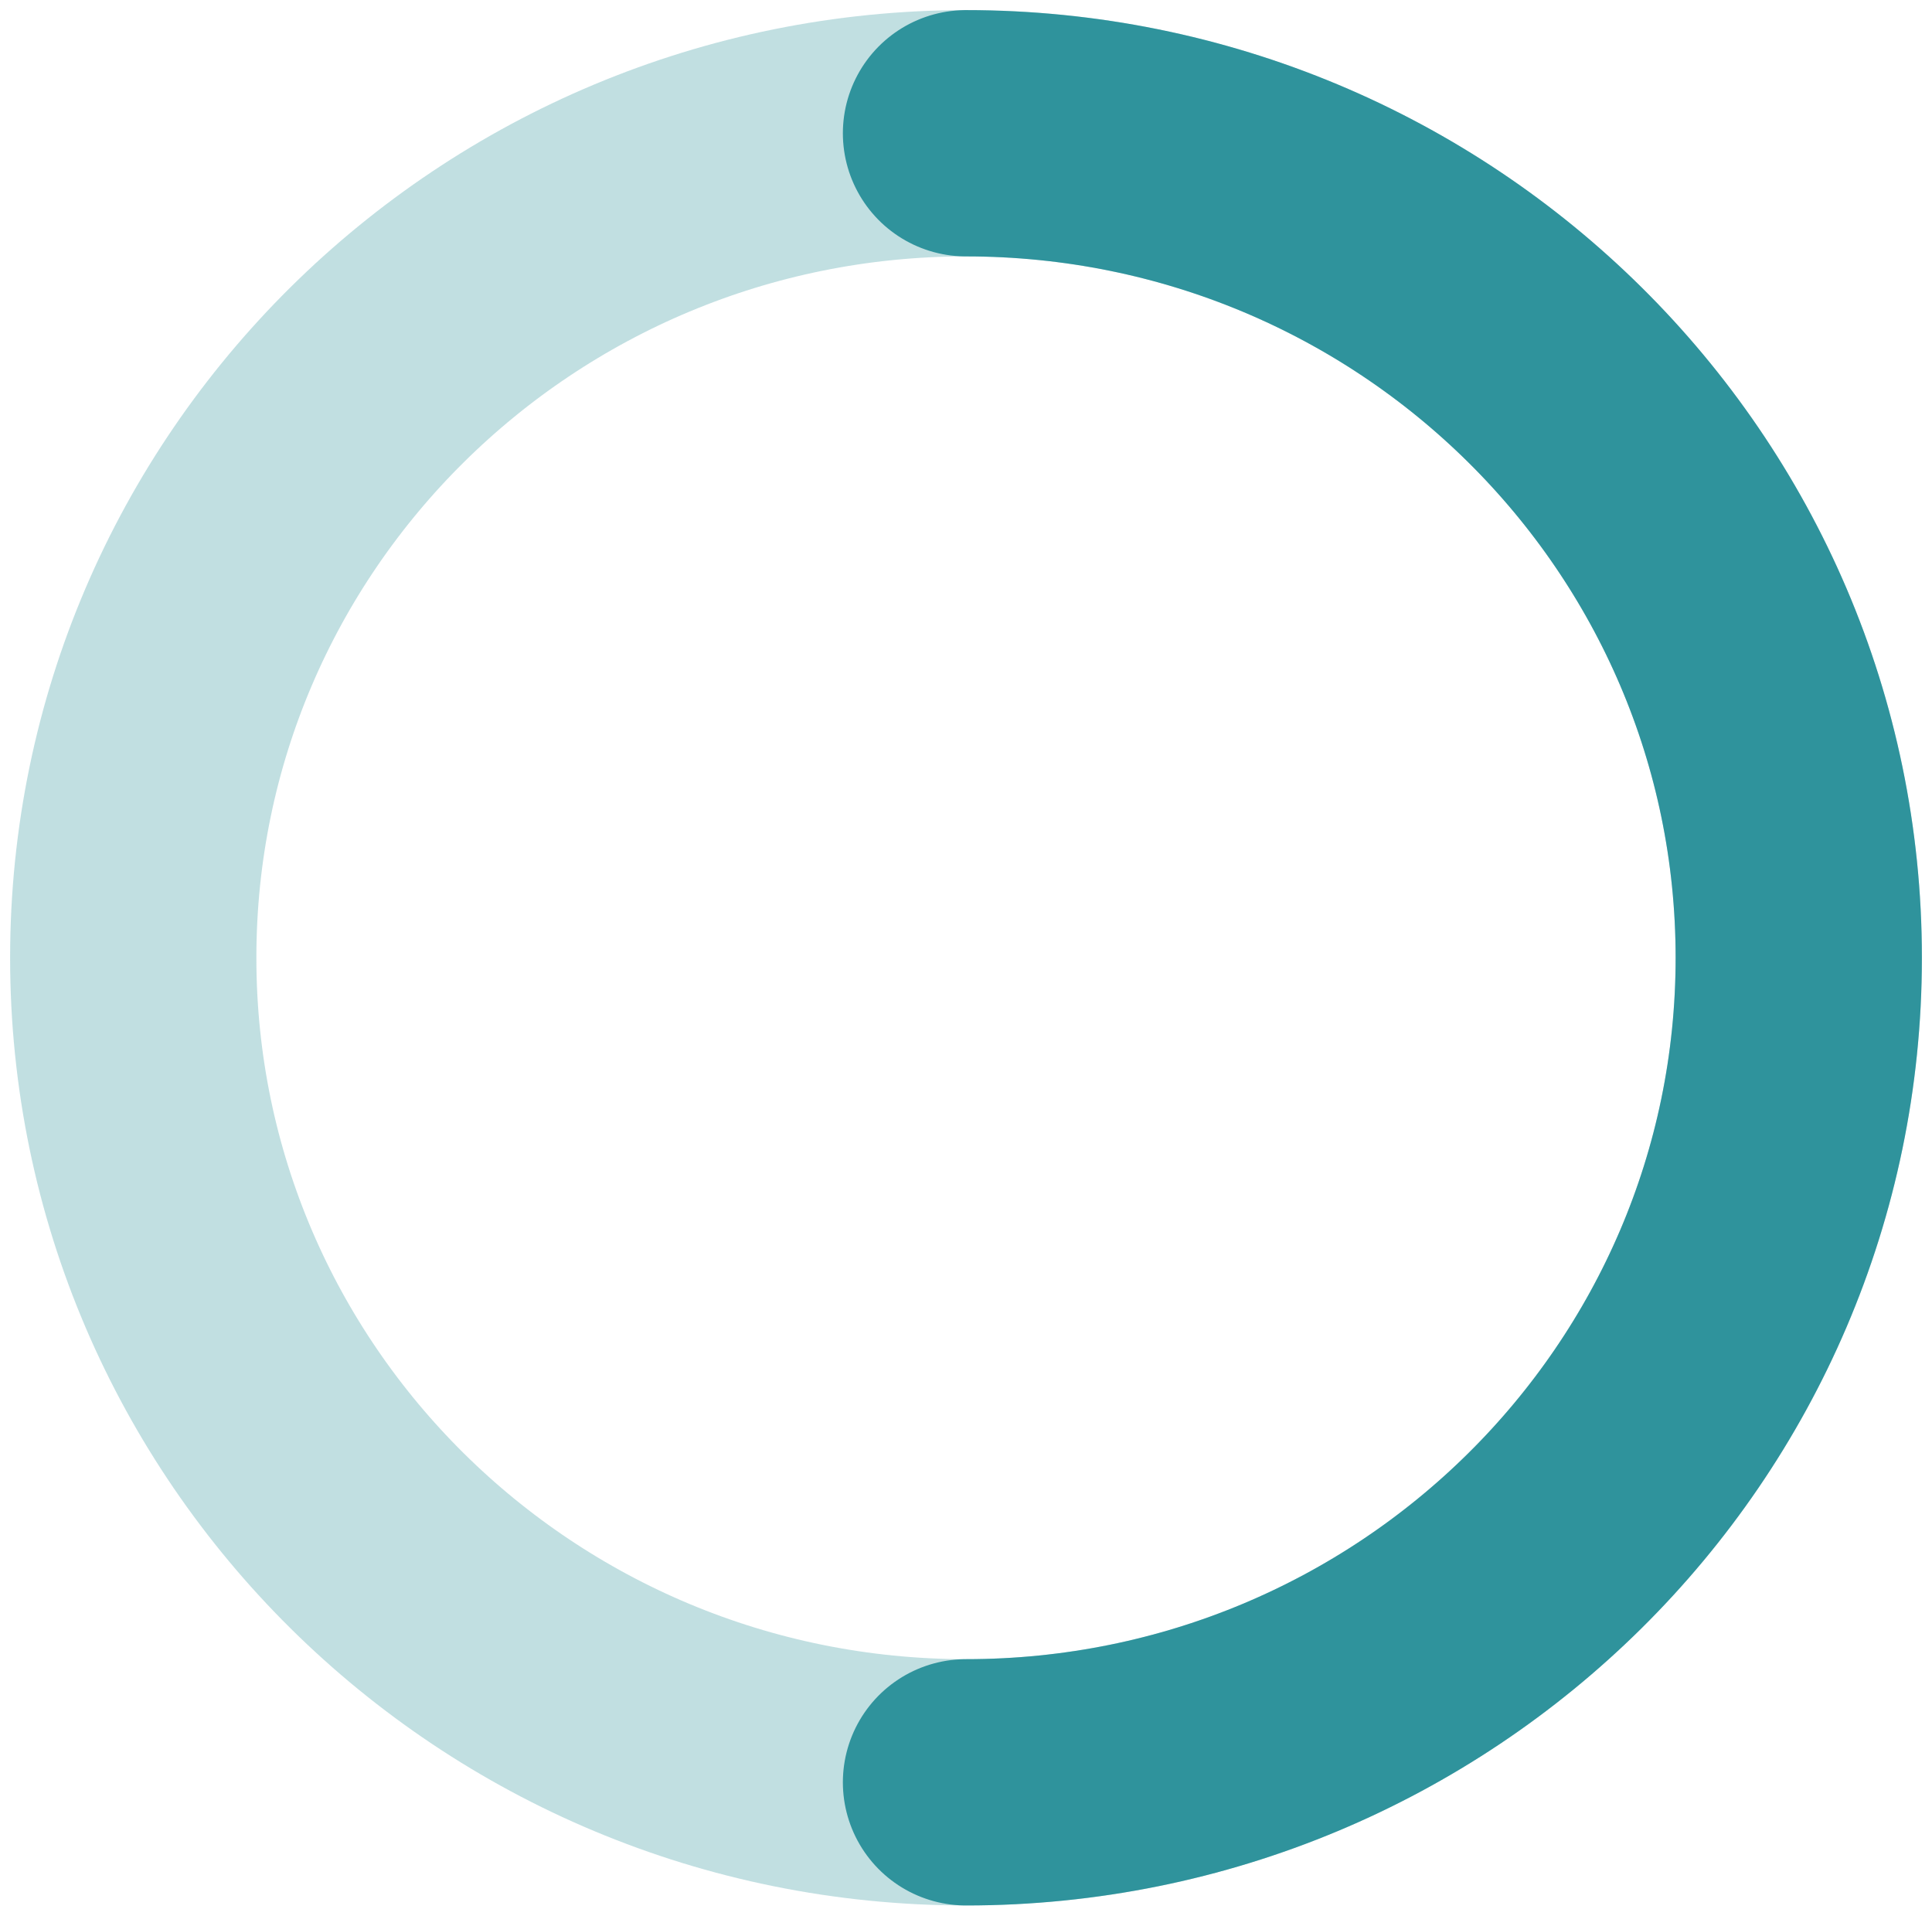
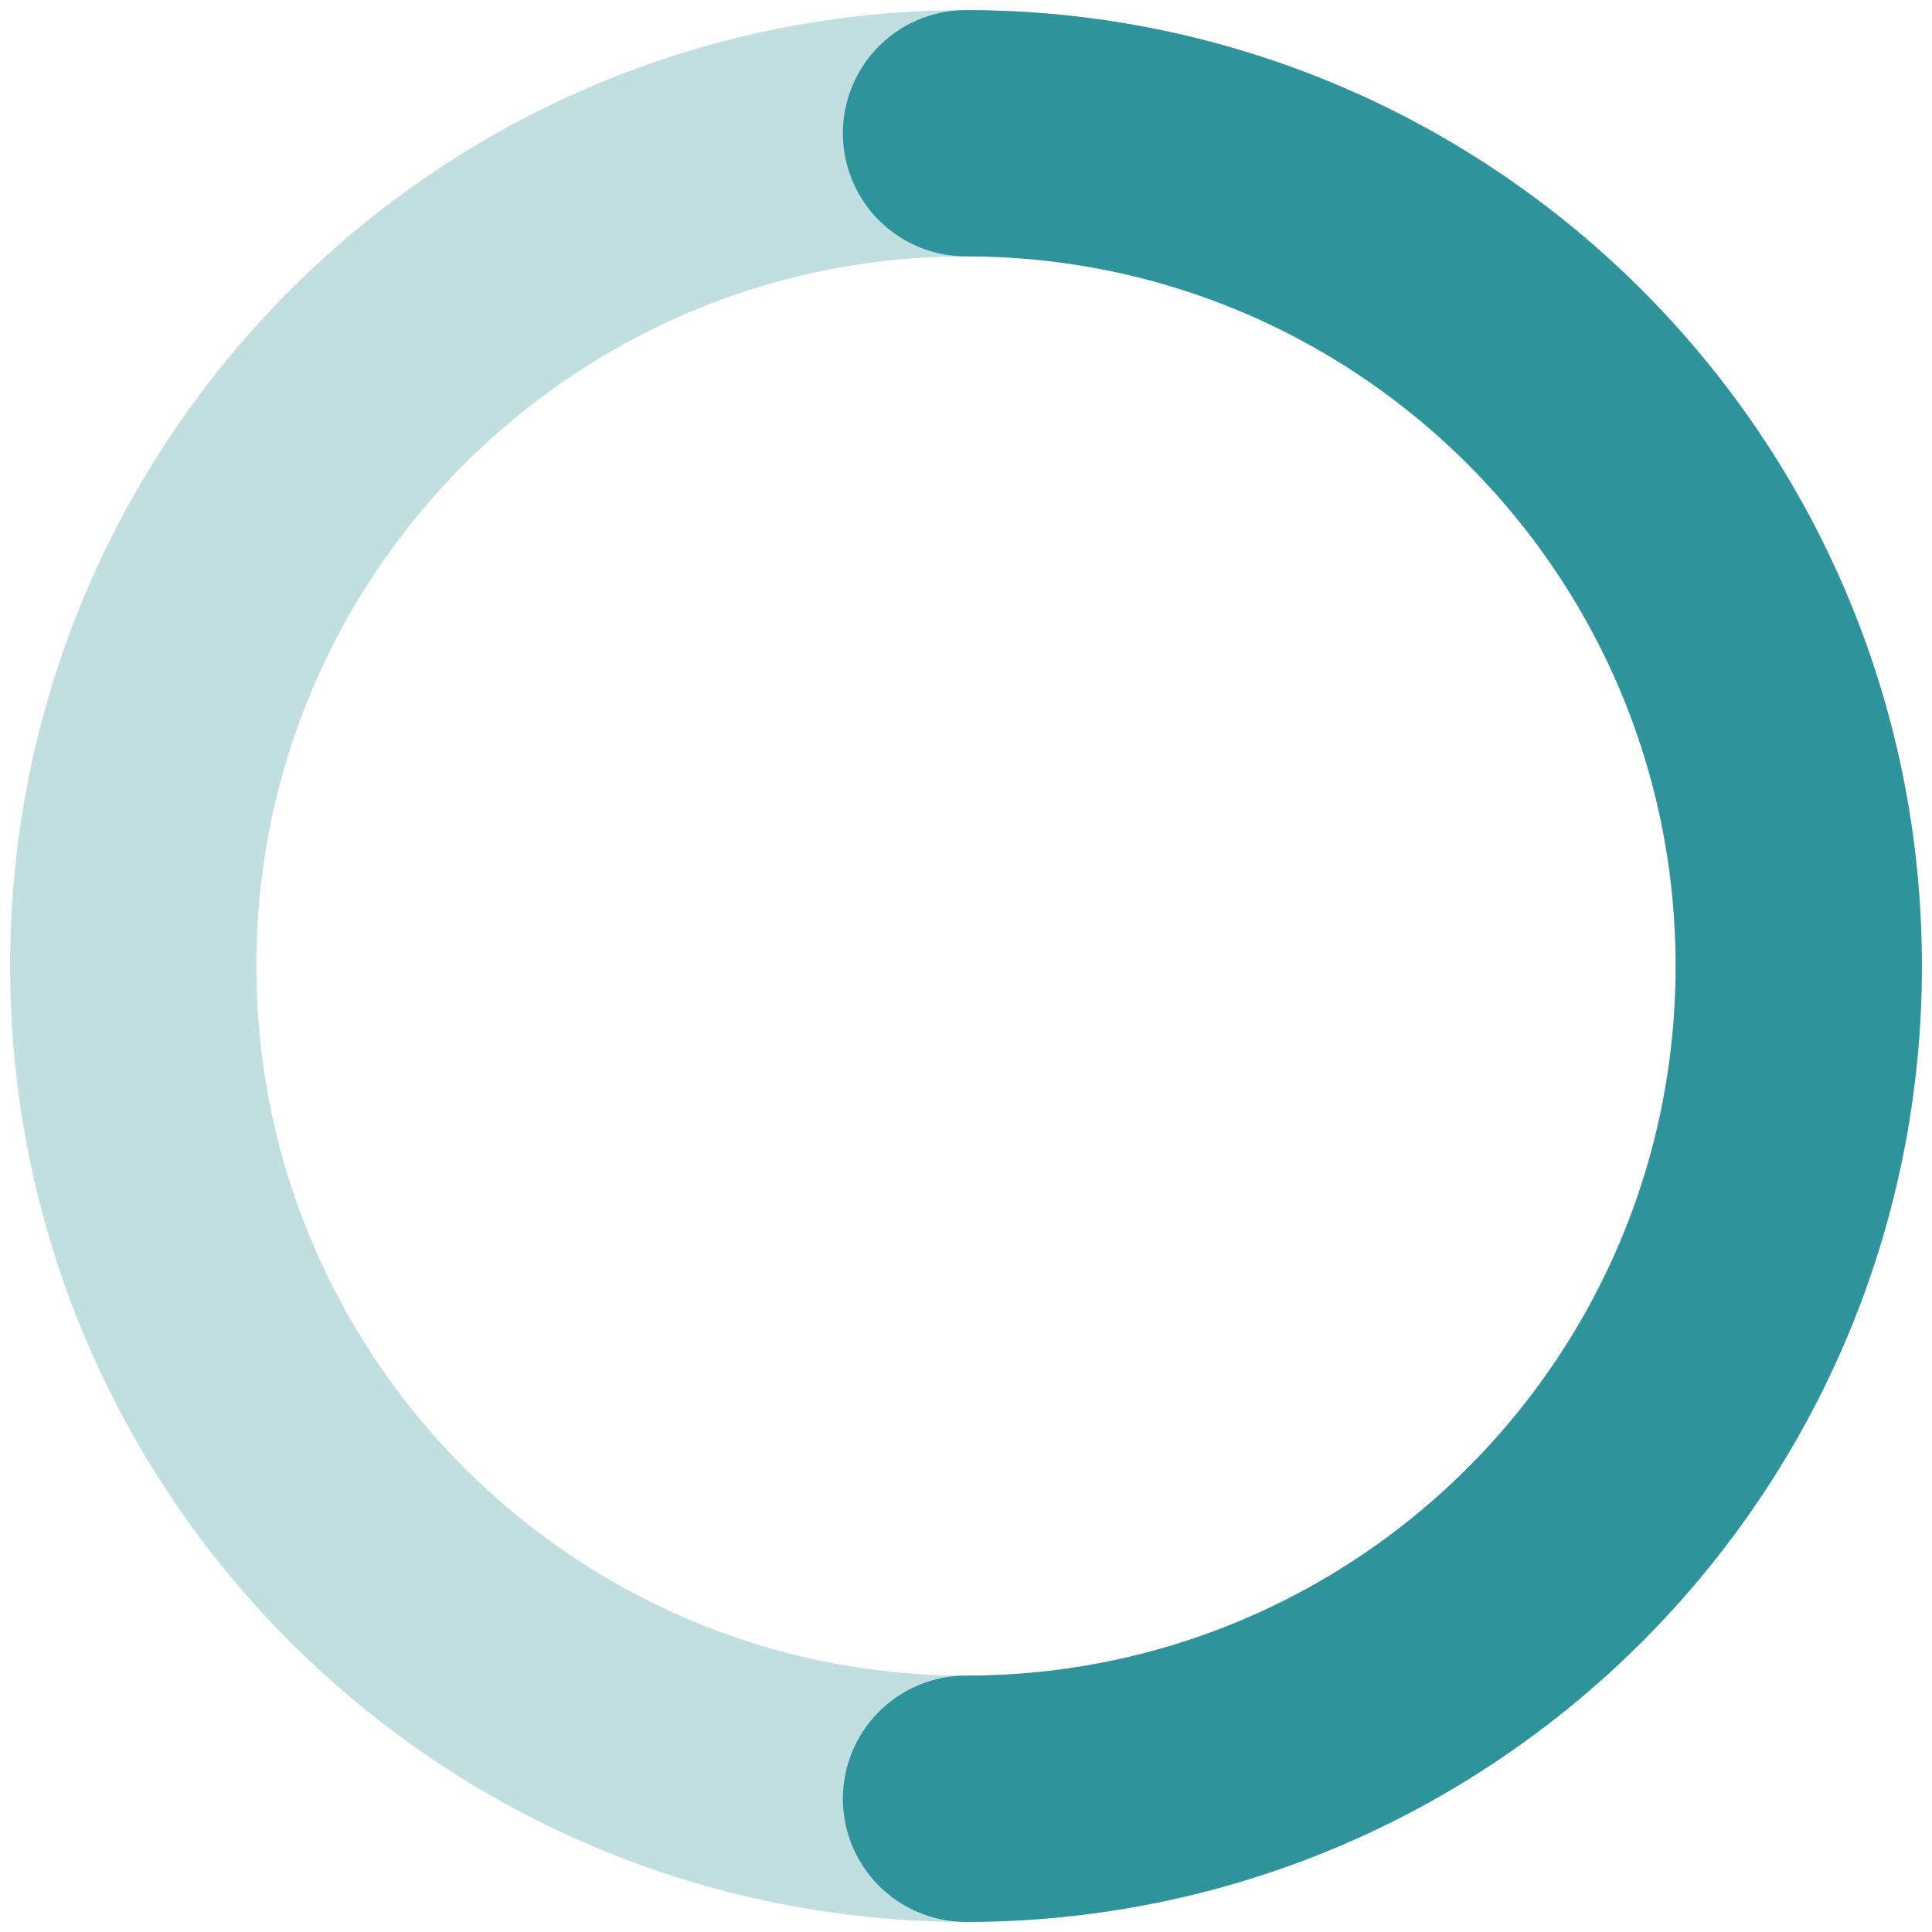
- <svg xmlns="http://www.w3.org/2000/svg" width="116" height="115" viewBox="0 0 116 115">
+ <svg xmlns="http://www.w3.org/2000/svg" width="116" height="116" viewBox="0 0 116 116">
  <g transform="translate(8 8)" stroke="#2F939C" stroke-width="14.786" fill="none" fill-rule="evenodd">
-     <ellipse opacity=".3" cx="50" cy="49.5" rx="50" ry="49.5" />
-     <path d="M50 99c27.614 0 50-22.162 50-49.5S77.614 0 50 0" stroke-linecap="round" />
+     <ellipse opacity=".3" cx="50" cy="50" rx="50" ry="50" />
+     <path d="M50 100c27.614 0 50-22.386 50-50S77.614 0 50 0" stroke-linecap="round" />
  </g>
</svg>
